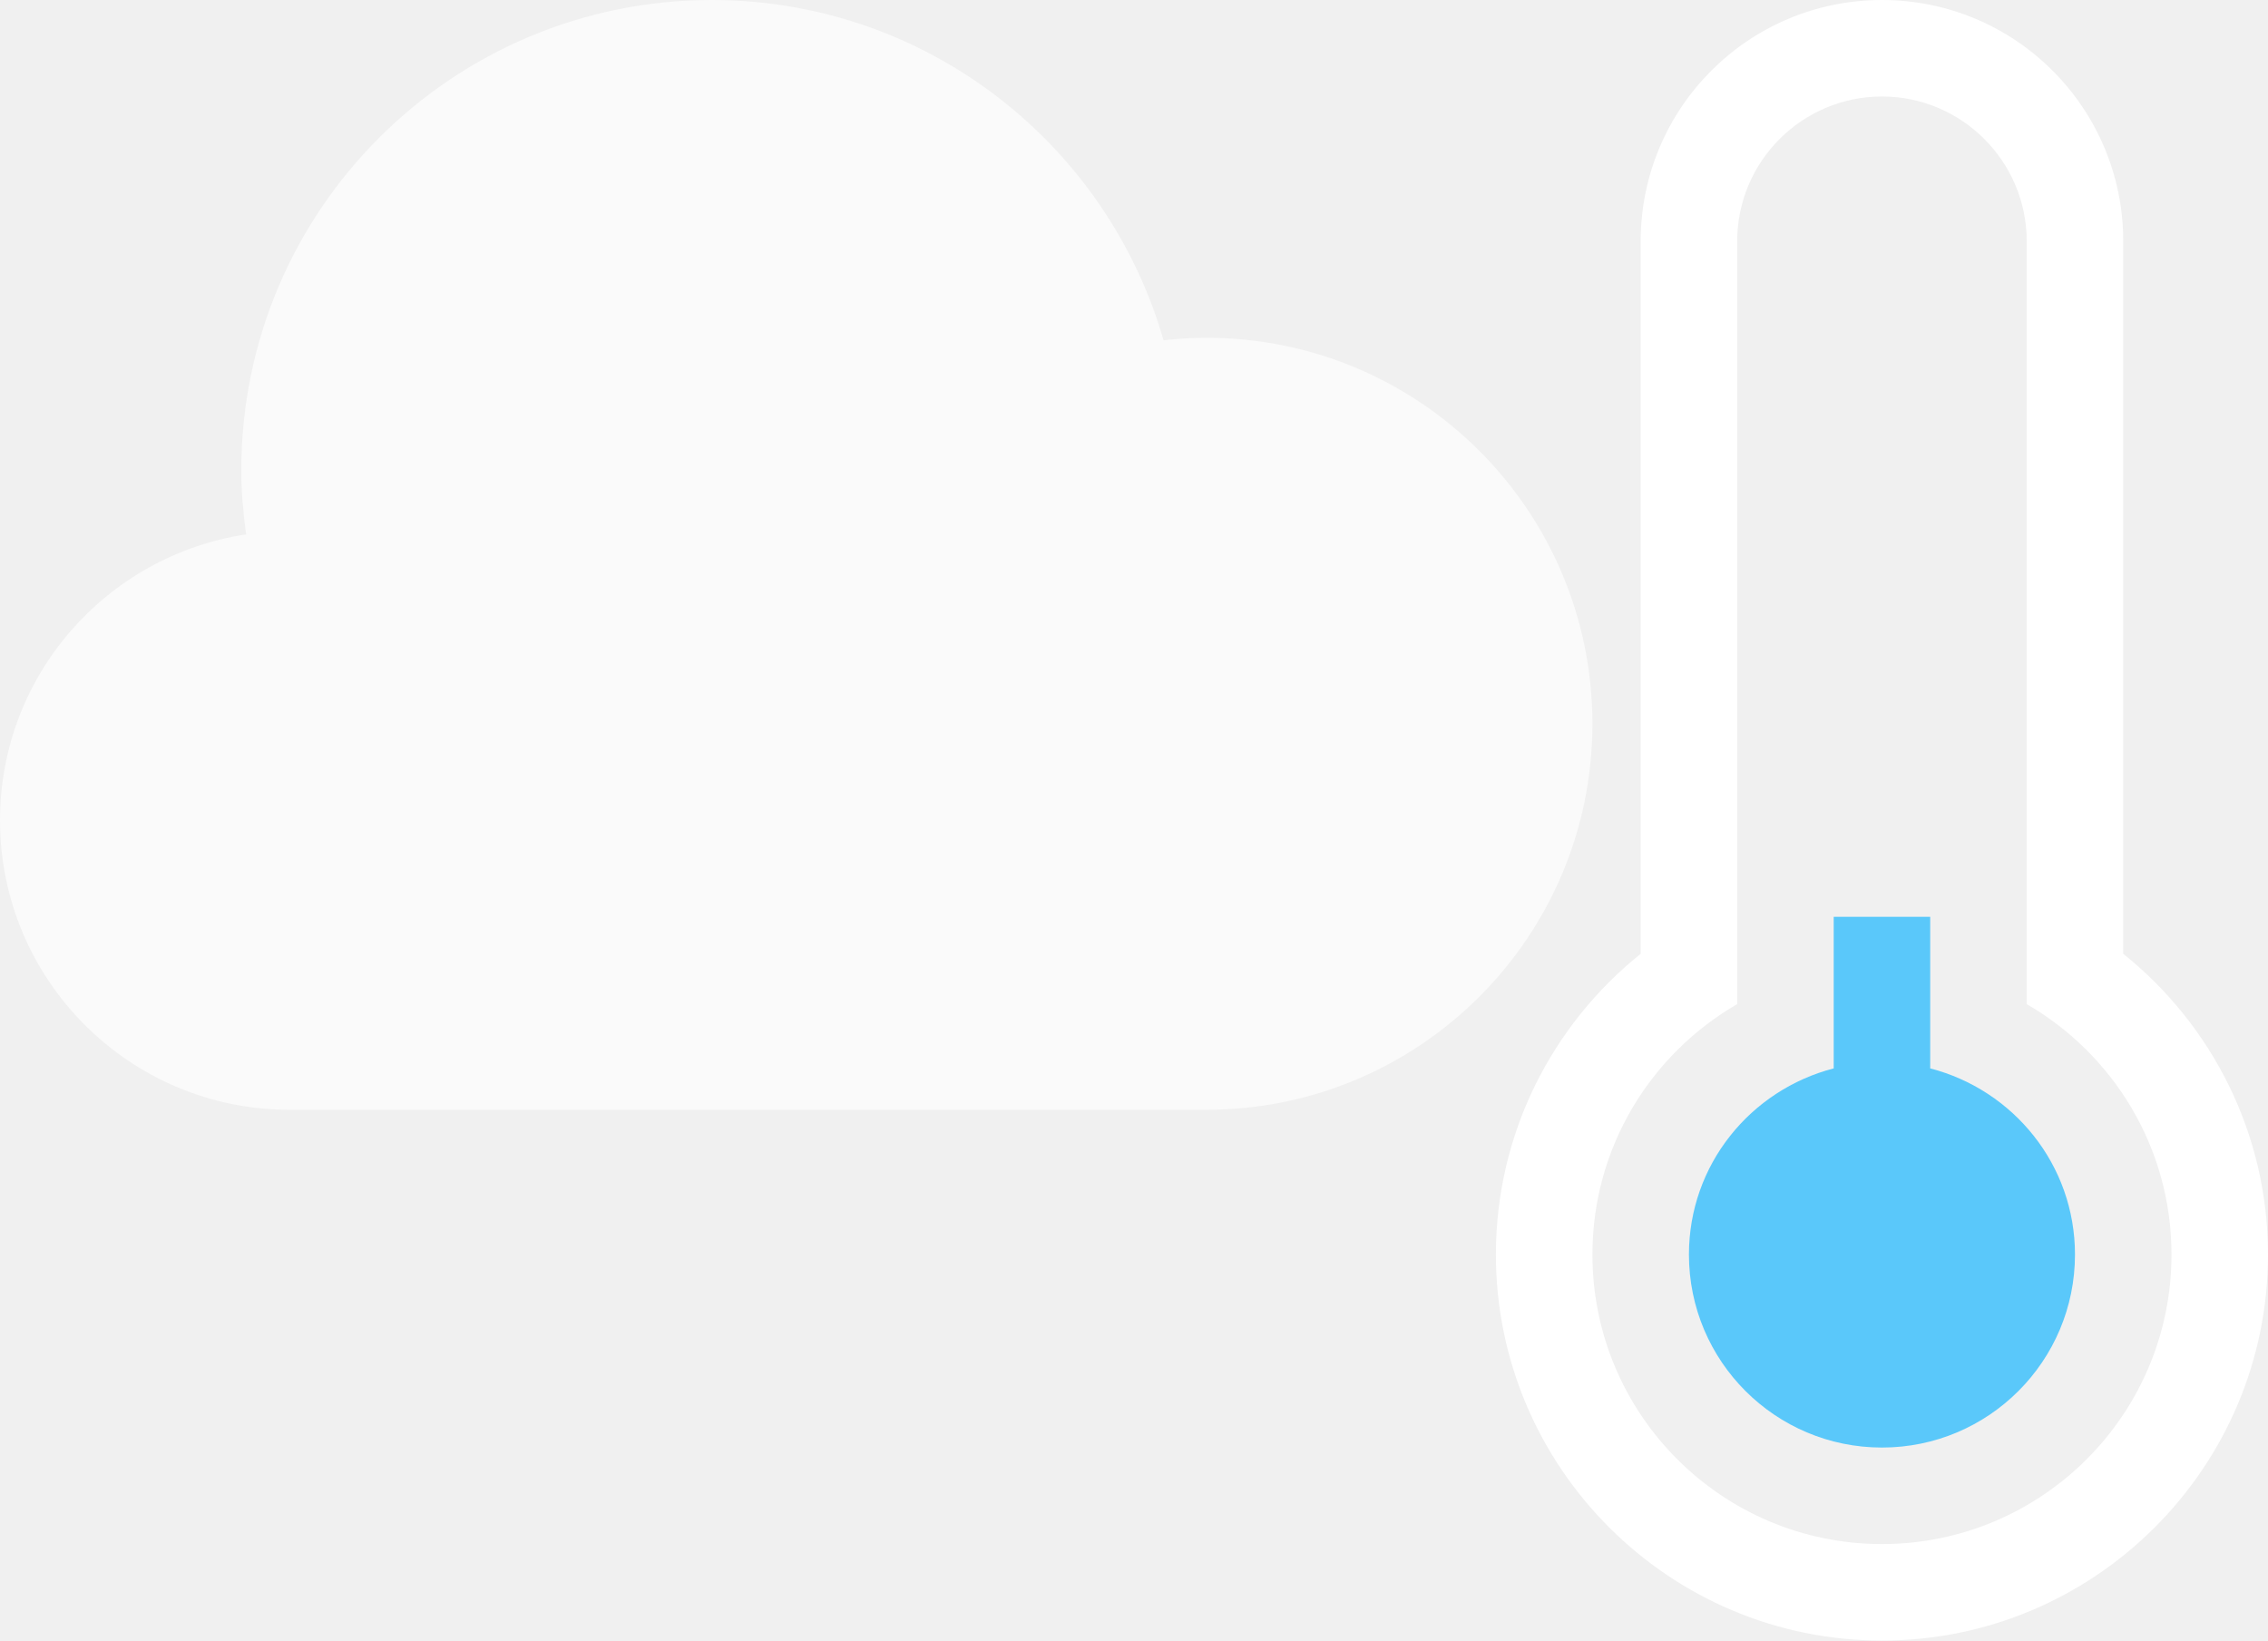
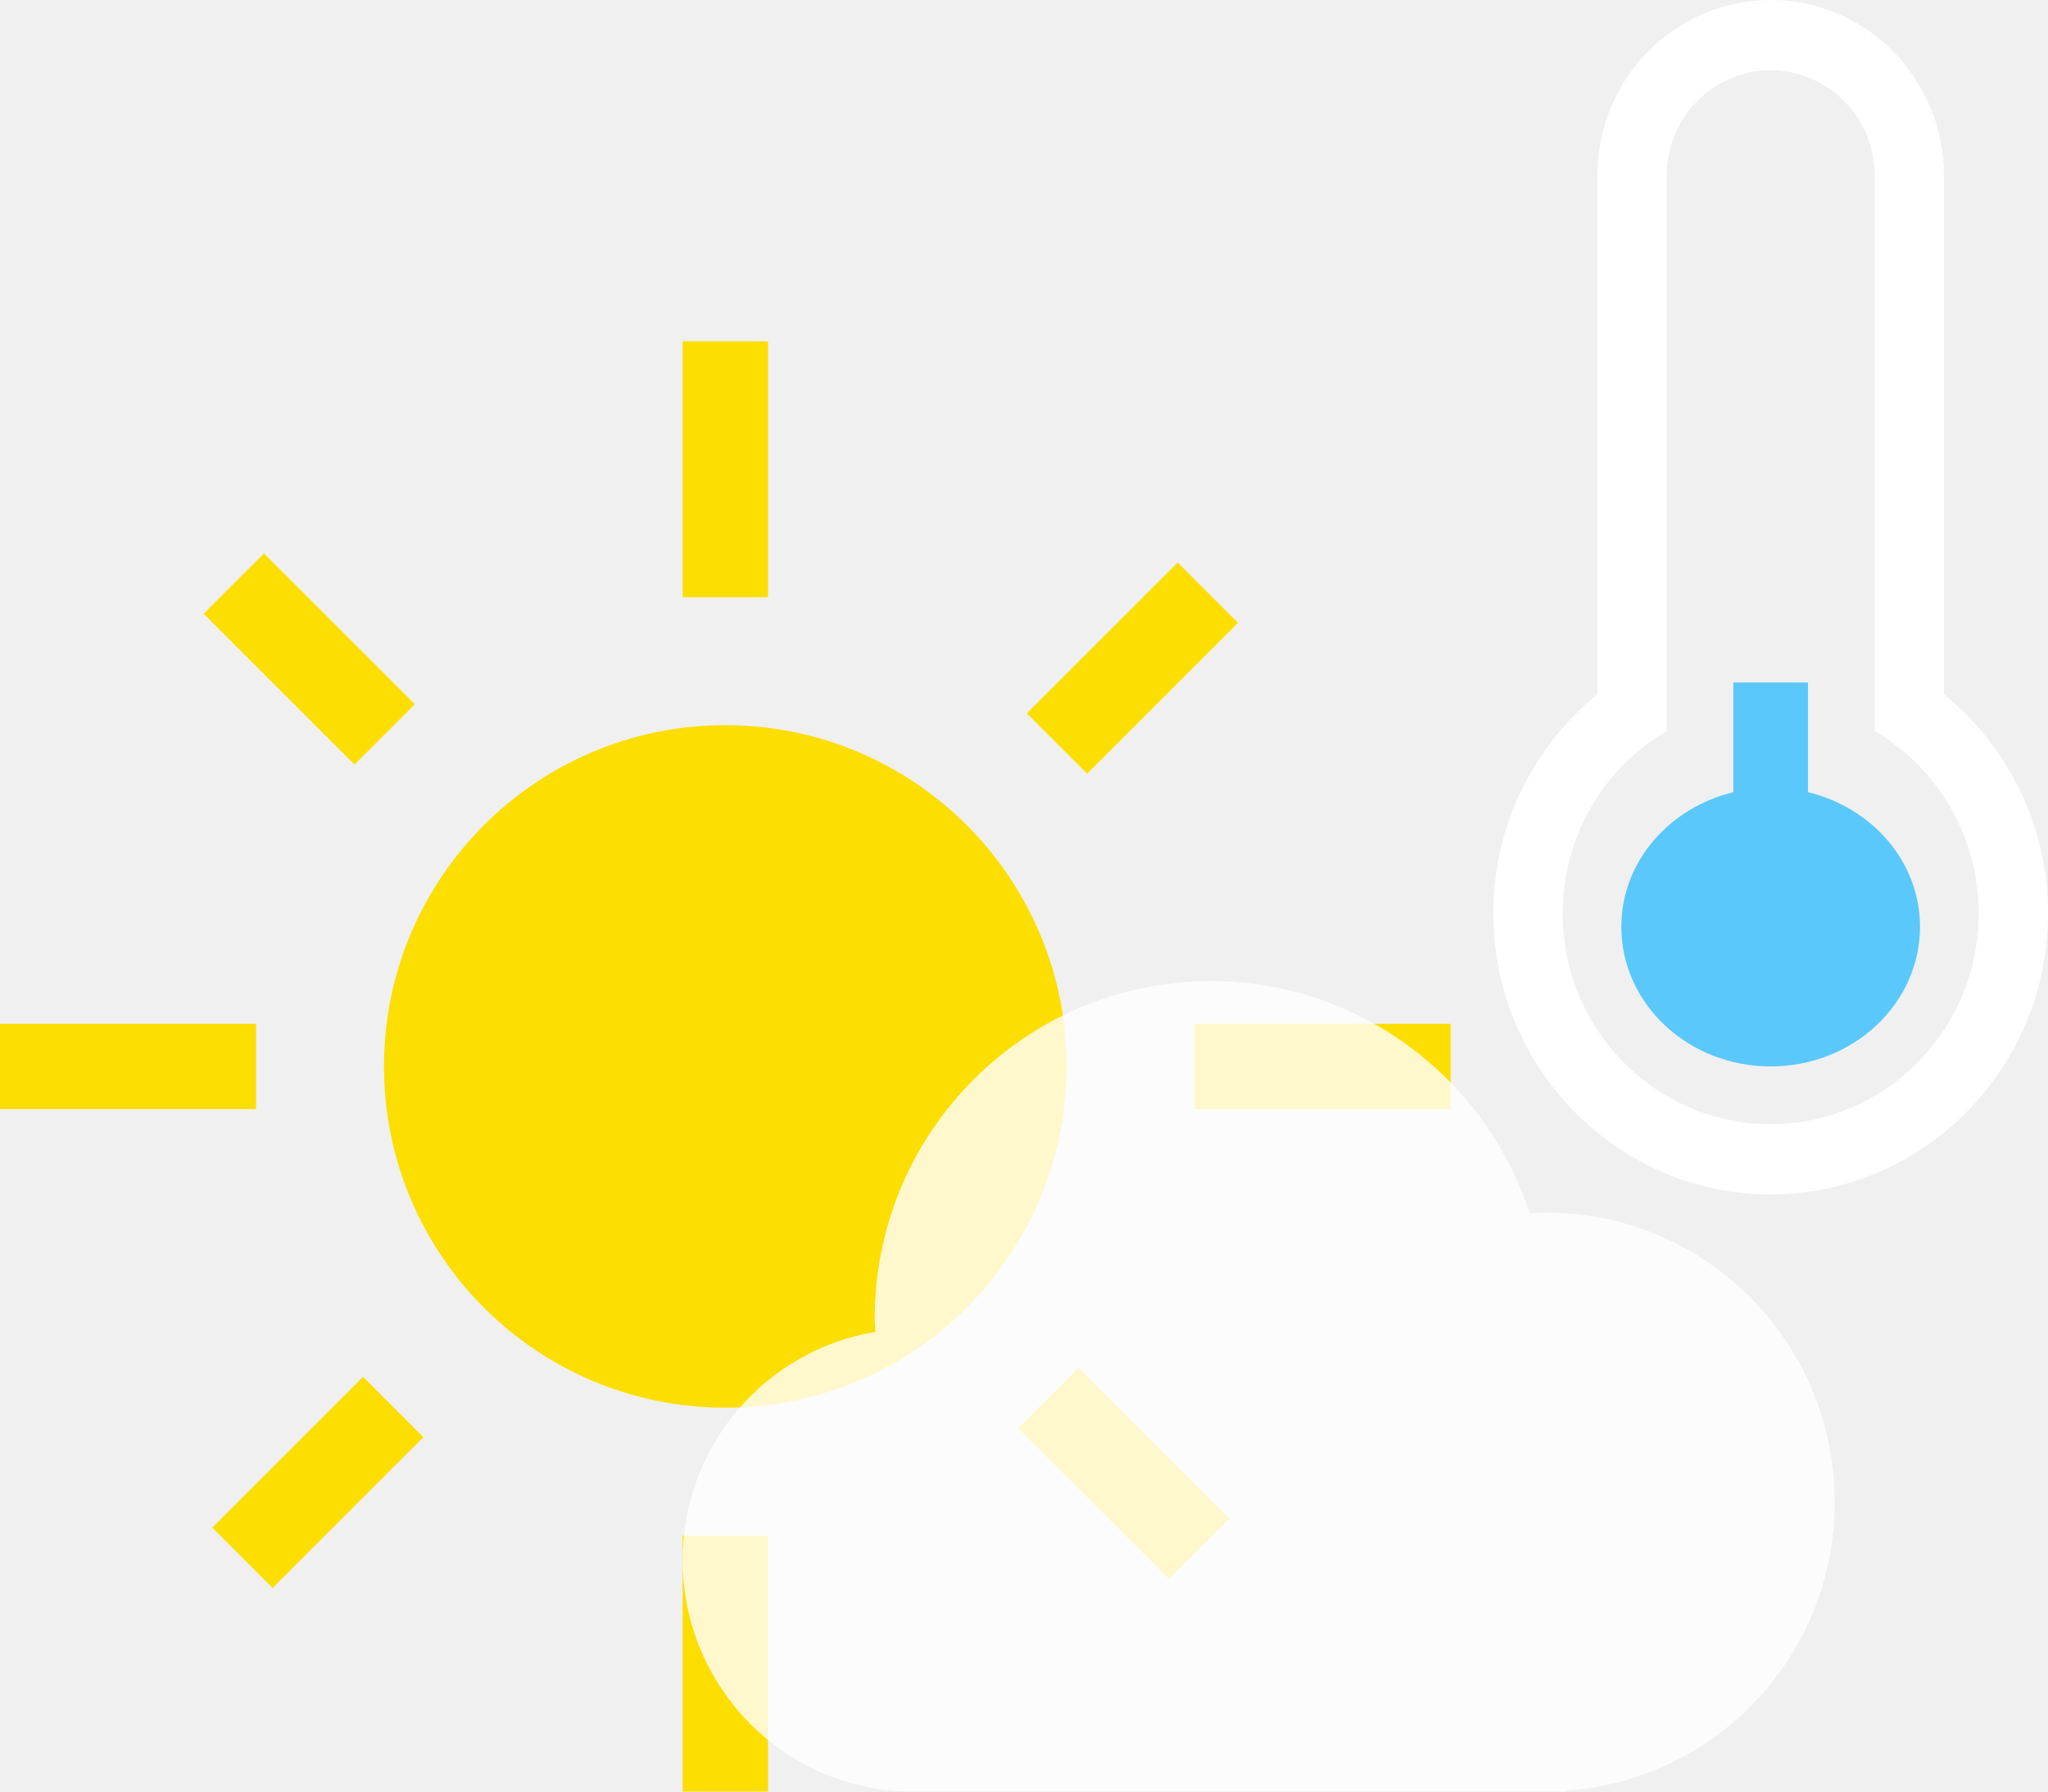
- <svg xmlns="http://www.w3.org/2000/svg" width="47px" height="34px" viewBox="0 0 47 34" version="1.1">
+ <svg xmlns="http://www.w3.org/2000/svg" width="48px" height="42px" viewBox="0 0 48 42" version="1.1">
  <defs />
  <g id="Page-1" stroke="none" stroke-width="1" fill="none" fill-rule="evenodd">
-     <g id="c8110a033" fill-rule="nonzero">
-       <g id="Page-1" opacity="0.8" fill="#FFFFFF">
-         <g id="a013a013" opacity="0.803">
-           <g id="Page-1">
-             <path d="M25,7 C24.7,7 24.405,7.02 24.113,7.052 C22.942,2.982 19.197,0 14.75,0 C9.365,0 5,4.365 5,9.75 C5,10.2 5.041,10.641 5.101,11.075 C2.215,11.51 0,13.993 0,17 C0,20.313 2.687,23 6,23 L25,23 C29.418,23 33,19.418 33,15 C33,10.582 29.418,7 25,7 Z" id="Mostly-Cloudy-Icon" />
-           </g>
-         </g>
+     <g id="a003a003" fill-rule="nonzero">
+       <path d="M17,33 C12.582,33 9,29.418 9,25 C9,20.582 12.582,17 17,17 C21.418,17 25,20.582 25,25 C25,29.418 21.418,33 17,33 Z M16,8 L18,8 L18,14 L16,14 L16,8 Z M16,36 L18,36 L18,42 L16,42 L16,36 Z M7.00000001e-07,26 L7.00000001e-07,24 L6,24 L6,26 L7.00000001e-07,26 Z M28,26 L28,24 L34,24 L34,26 L28,26 Z M4.773,14.388 L6.187,12.974 L9.722,16.509 L8.308,17.923 L4.773,14.388 Z M23.864,33.481 L25.279,32.066 L28.814,35.602 L27.4,37.016 L23.864,33.481 Z M6.388,37.227 L4.974,35.813 L8.509,32.277 L9.923,33.691 L6.388,37.227 Z M25.481,18.137 L24.066,16.723 L27.602,13.187 L29.016,14.602 L25.481,18.137 Z" id="Mostly-Sunny-Icon" fill="#FCDE00" />
+       <path d="M43,35.214 C43,31.466 39.979,28.429 36.25,28.429 C36.117,28.429 35.986,28.441 35.855,28.448 C34.824,25.285 31.866,23 28.375,23 C24.026,23 20.5,26.545 20.5,30.917 C20.5,31.02 20.512,31.12 20.515,31.222 C17.955,31.648 16,33.877 16,36.571 C16,39.569 18.418,42 21.4,42 L36.7,42 L36.7,41.977 C40.217,41.744 43,38.81 43,35.214 Z" id="Shape" fill="#FFFFFF" opacity="0.8" />
+       <g id="ice" transform="translate(35, 0)">
+         <path d="M7.375,18.571 L7.375,16 L5.625,16 L5.625,18.571 C4.117,18.936 3,20.205 3,21.727 C3,23.535 4.567,25 6.5,25 C8.433,25 10,23.535 10,21.727 C10,20.205 8.883,18.936 7.375,18.571 Z" id="Shape" fill="#5AC8FA" />
+         <path d="M10.562,16.279 L10.562,4.118 C10.562,1.843 8.744,0 6.5,0 C4.256,0 2.438,1.843 2.438,4.118 L2.438,16.279 C0.953,17.486 0,19.337 0,21.412 C0,25.044 2.916,28 6.5,28 C10.084,28 13,25.044 13,21.412 C13,19.336 12.047,17.485 10.562,16.279 Z M6.5,26.353 C3.808,26.353 1.625,24.14 1.625,21.412 C1.625,19.584 2.607,17.992 4.062,17.138 L4.062,4.118 C4.062,2.756 5.156,1.647 6.5,1.647 C7.844,1.647 8.938,2.756 8.938,4.118 L8.938,17.138 C10.393,17.992 11.375,19.584 11.375,21.412 C11.375,24.14 9.192,26.353 6.5,26.353 Z" id="Shape" fill="#FFFFFF" />
      </g>
-       <path d="M40,22.142 L40,19 L38,19 L38,22.142 C36.277,22.588 35,24.139 35,26 C35,28.209 36.791,30 39,30 C41.209,30 43,28.209 43,26 C43,24.139 41.723,22.588 40,22.142 Z" id="Shape" fill="#5AC8FA" />
-       <path d="M44,19.767 L44,5 C44,2.238 41.762,0 39,0 C36.238,0 34,2.238 34,5 L34,19.767 C32.173,21.233 31,23.481 31,26 C31,30.411 34.589,34 39,34 C43.411,34 47,30.411 47,26 C47,23.48 45.827,21.232 44,19.767 Z M39,32 C35.687,32 33,29.313 33,26 C33,23.78 34.208,21.847 36,20.81 L36,5 C36,3.346 37.346,2 39,2 C40.654,2 42,3.346 42,5 L42,20.81 C43.792,21.847 45,23.781 45,26 C45,29.313 42.313,32 39,32 Z" id="Shape" fill="#FFFFFF" />
    </g>
  </g>
</svg>
